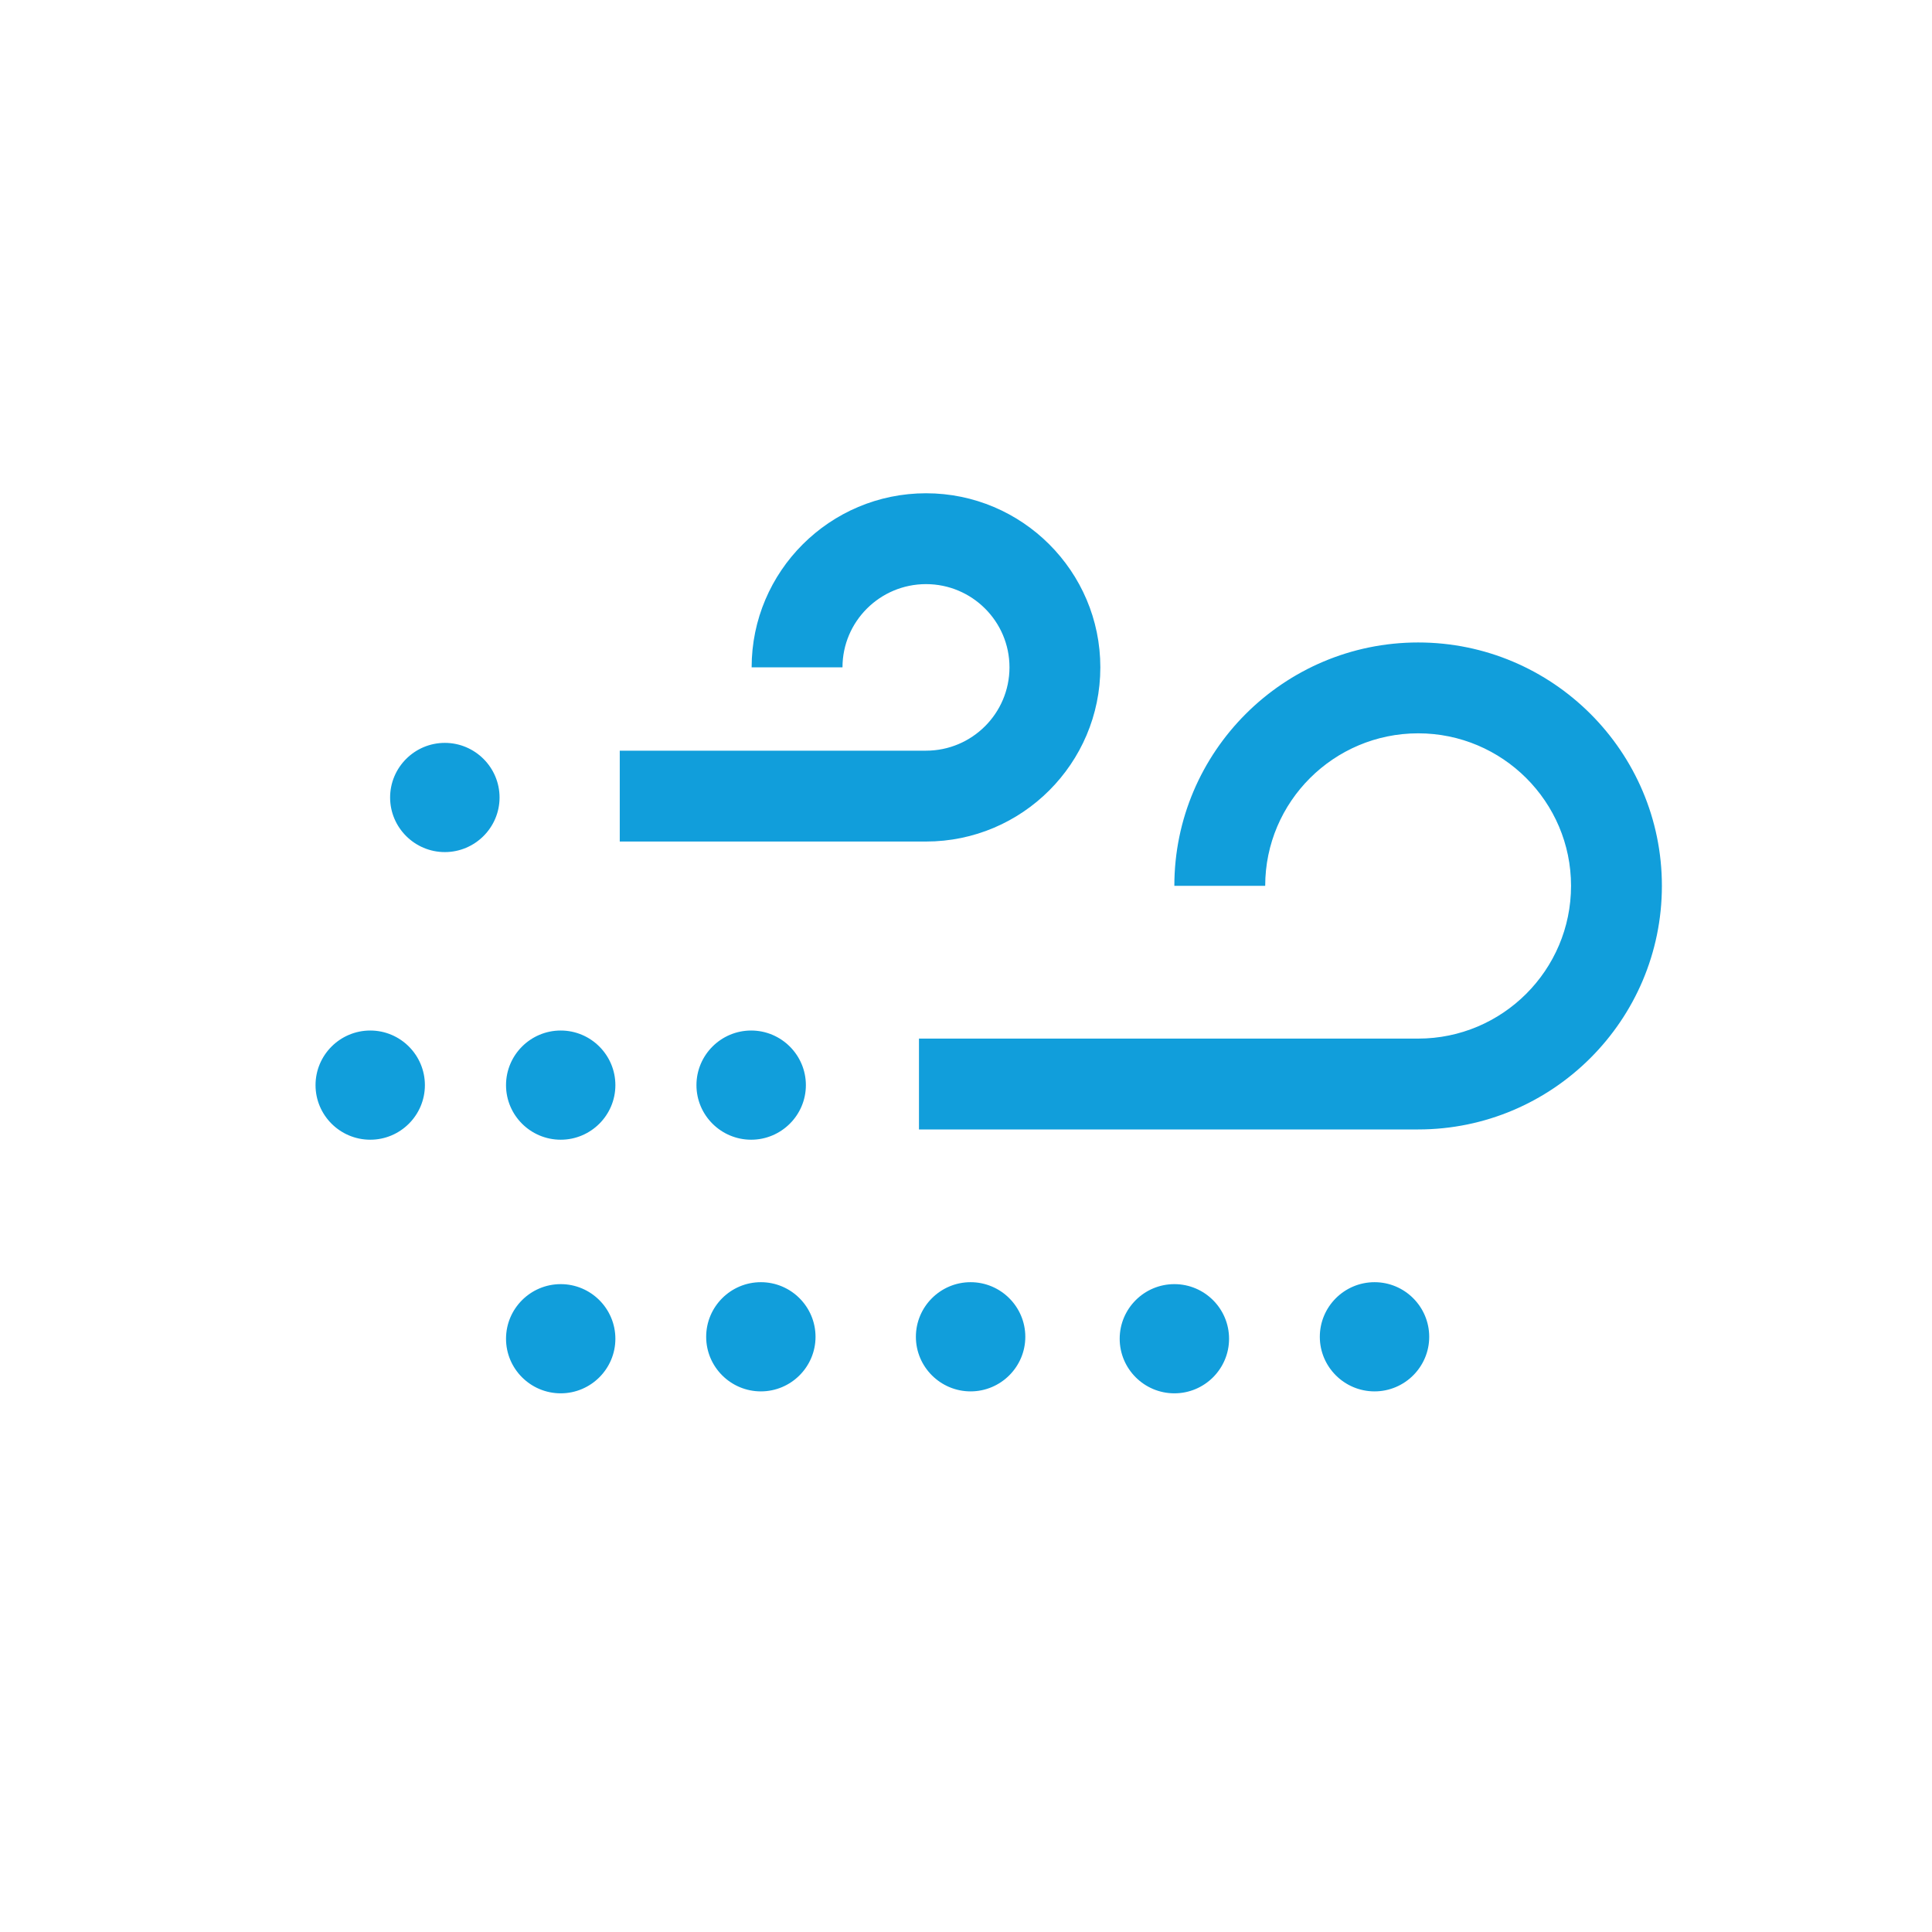
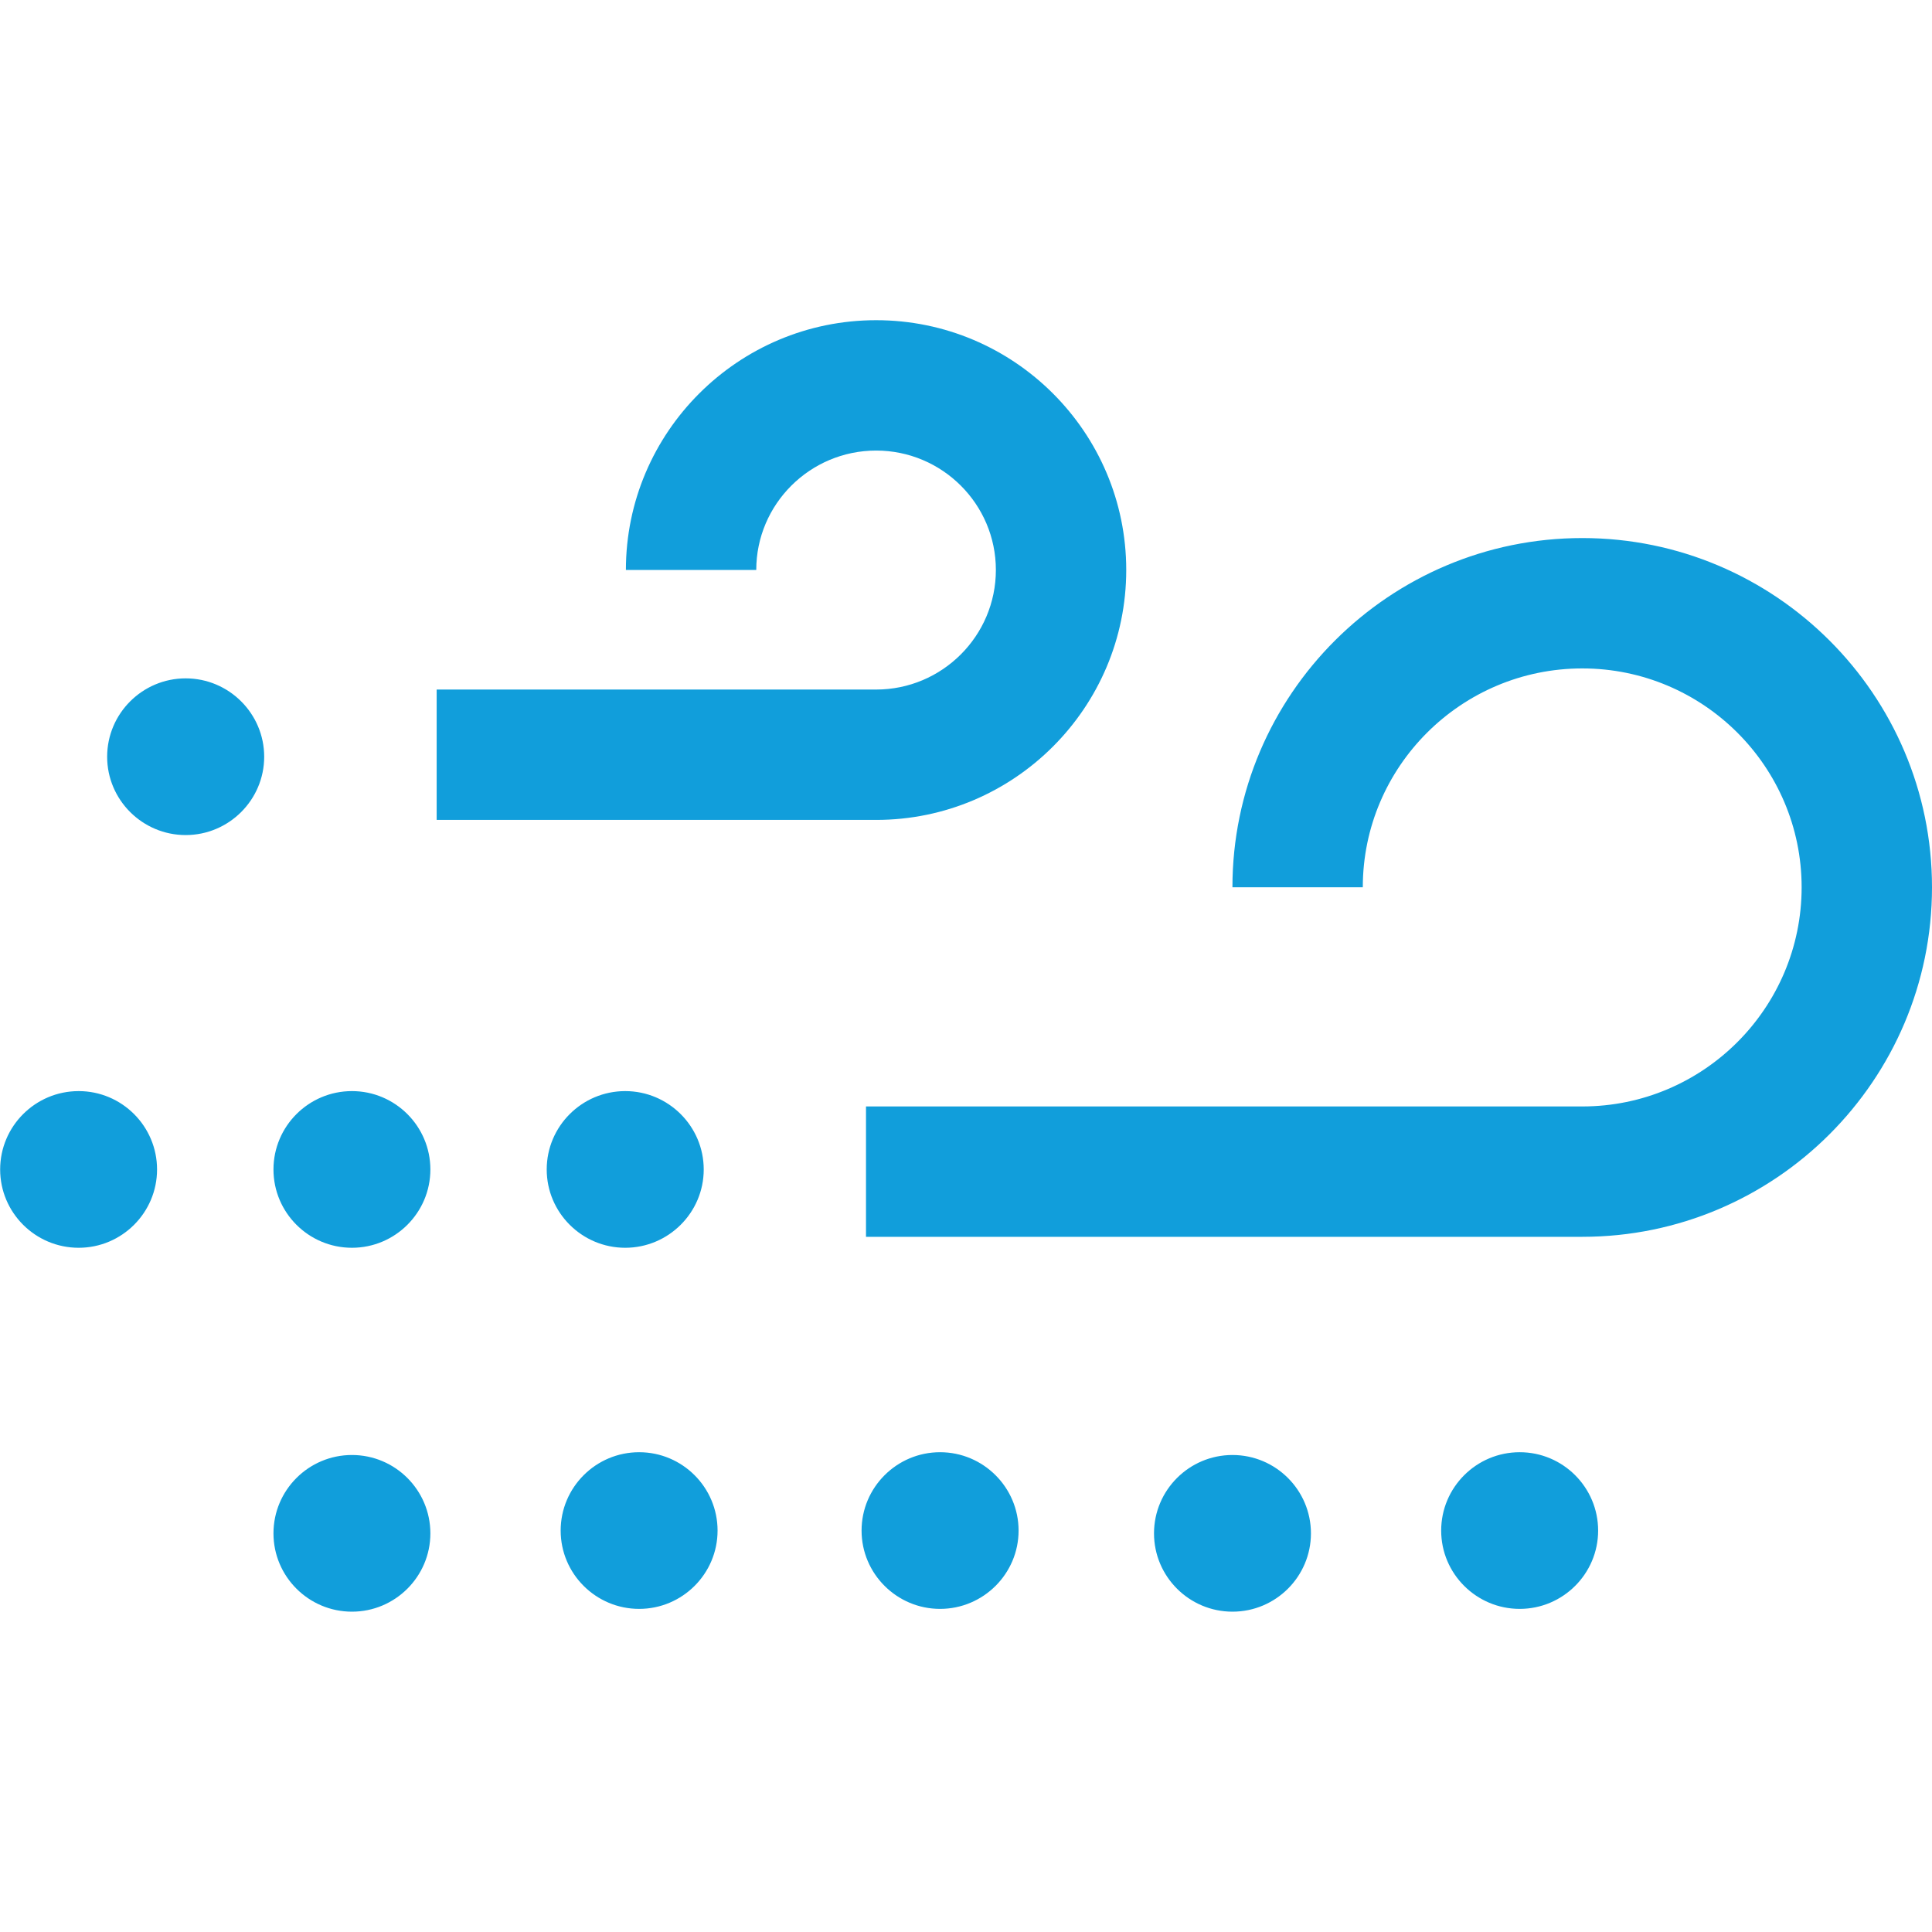
<svg xmlns="http://www.w3.org/2000/svg" width="1024" height="1024">
-   <g fill="#119EDB">
-     <path d="M297.192 546.199c-15.997 0-28.988 12.992-28.988 28.951 0 15.938 12.991 28.922 28.988 28.922 15.979 0 28.97-12.983 28.97-28.922-.001-15.958-12.992-28.951-28.97-28.951zM297.192 680.618c-15.997 0-28.988 12.982-28.988 28.951 0 15.93 12.991 28.922 28.988 28.922 15.979 0 28.97-12.992 28.97-28.922-.001-15.968-12.992-28.951-28.97-28.951zM398.133 604.072c15.968 0 28.999-12.983 28.999-28.922 0-15.958-13.031-28.951-28.999-28.951-15.987 0-28.999 12.992-28.999 28.951 0 15.939 13.011 28.922 28.999 28.922zM196.25 546.199c-16.017 0-29.008 12.992-29.008 28.951 0 15.938 12.991 28.922 29.008 28.922 15.968 0 28.951-12.983 28.951-28.922 0-15.958-12.983-28.951-28.951-28.951zM403.276 679.588c-15.997 0-28.989 12.992-28.989 28.951 0 15.93 12.992 28.922 28.989 28.922 15.979 0 28.97-12.992 28.97-28.922-.001-15.958-12.992-28.951-28.97-28.951zM622.448 680.618c-15.997 0-28.988 12.982-28.988 28.951 0 15.93 12.991 28.922 28.988 28.922 15.987 0 28.979-12.992 28.979-28.922 0-15.968-12.992-28.951-28.979-28.951zM728.541 679.588c-16.007 0-29.008 12.992-29.008 28.951 0 15.93 13.002 28.922 29.008 28.922 15.969 0 28.971-12.992 28.971-28.922 0-15.958-12.992-28.951-28.971-28.951zM514.437 679.588c-15.987 0-28.999 12.992-28.999 28.951 0 15.93 13.011 28.922 28.999 28.922 15.968 0 28.999-12.992 28.999-28.922 0-15.958-13.031-28.951-28.999-28.951zM235.775 393.742c-15.978 0-29.008 12.983-29.008 28.951 0 15.938 13.031 28.931 29.008 28.931 15.958 0 28.999-12.992 28.999-28.931 0-15.968-13.04-28.951-28.999-28.951zM583.201 353.696c0-50.871-41.441-92.255-92.38-92.255-50.967 0-92.438 41.384-92.438 92.255h48.154c0-24.318 19.869-44.1 44.283-44.1 24.386 0 44.226 19.782 44.226 44.1 0 24.357-19.841 44.177-44.226 44.177H328.483v48.155h162.339c50.938 0 92.379-41.423 92.379-92.332zM751.666 340.521c-71.26 0-129.238 57.872-129.238 128.997h48.154c0-44.571 36.366-80.842 81.084-80.842 44.678 0 81.015 36.271 81.015 80.842 0 44.64-36.338 80.958-81.015 80.958H487.074v48.155h264.592c71.229 0 129.17-57.92 129.17-129.112 0-71.124-57.949-128.997-129.17-128.998z" />
+   <g fill="#119edb">
+     <path d="M186.54 578.305c-22.953 0-41.594 18.642-41.594 41.541 0 22.87 18.64 41.5 41.595 41.5 22.928 0 41.568-18.63 41.568-41.5-.001-22.898-18.642-41.541-41.568-41.541zM186.54 771.18c-22.953 0-41.594 18.628-41.594 41.541 0 22.858 18.64 41.5 41.595 41.5 22.928 0 41.568-18.642 41.568-41.5-.001-22.912-18.642-41.541-41.568-41.541zM331.379 661.346c22.912 0 41.61-18.63 41.61-41.5 0-22.898-18.698-41.541-41.61-41.541-22.94 0-41.61 18.642-41.61 41.541 0 22.87 18.67 41.5 41.61 41.5zM41.701 578.305c-22.982 0-41.623 18.642-41.623 41.541 0 22.87 18.64 41.5 41.623 41.5 22.912 0 41.541-18.63 41.541-41.5 0-22.898-18.629-41.541-41.541-41.541zM338.759 769.702c-22.954 0-41.596 18.642-41.596 41.541 0 22.858 18.642 41.5 41.596 41.5 22.927 0 41.568-18.642 41.568-41.5-.001-22.898-18.642-41.54-41.568-41.54zM653.244 771.18c-22.954 0-41.594 18.628-41.594 41.541 0 22.858 18.64 41.5 41.594 41.5 22.94 0 41.582-18.642 41.582-41.5 0-22.912-18.642-41.541-41.582-41.541zM805.475 769.702c-22.968 0-41.623 18.642-41.623 41.541 0 22.858 18.656 41.5 41.623 41.5 22.913 0 41.57-18.642 41.57-41.5 0-22.898-18.642-41.54-41.57-41.54zM498.261 769.702c-22.94 0-41.61 18.642-41.61 41.541 0 22.858 18.67 41.5 41.61 41.5 22.912 0 41.61-18.642 41.61-41.5 0-22.898-18.698-41.54-41.61-41.54zM98.415 359.547c-22.927 0-41.623 18.63-41.623 41.541 0 22.87 18.698 41.513 41.623 41.513 22.897 0 41.61-18.642 41.61-41.513 0-22.912-18.711-41.54-41.61-41.54zM596.93 302.086c0-72.994-59.463-132.375-132.555-132.375-73.131 0-132.637 59.381-132.637 132.375h69.095c0-34.893 28.51-63.278 63.54-63.278 34.992 0 63.46 28.385 63.46 63.278 0 34.95-28.47 63.389-63.46 63.389H231.44v69.096h232.937c73.09 0 132.552-59.437 132.552-132.485zM838.657 285.181c-102.25 0-185.442 83.04-185.442 185.096h69.096c0-63.954 52.18-115.999 116.346-115.999 64.107 0 116.246 52.045 116.246 115.999 0 64.053-52.14 116.165-116.246 116.165H458.999v69.096h379.658c102.205 0 185.343-83.108 185.343-185.26 0-102.054-83.15-185.095-185.343-185.097z" />
  </g>
</svg>
